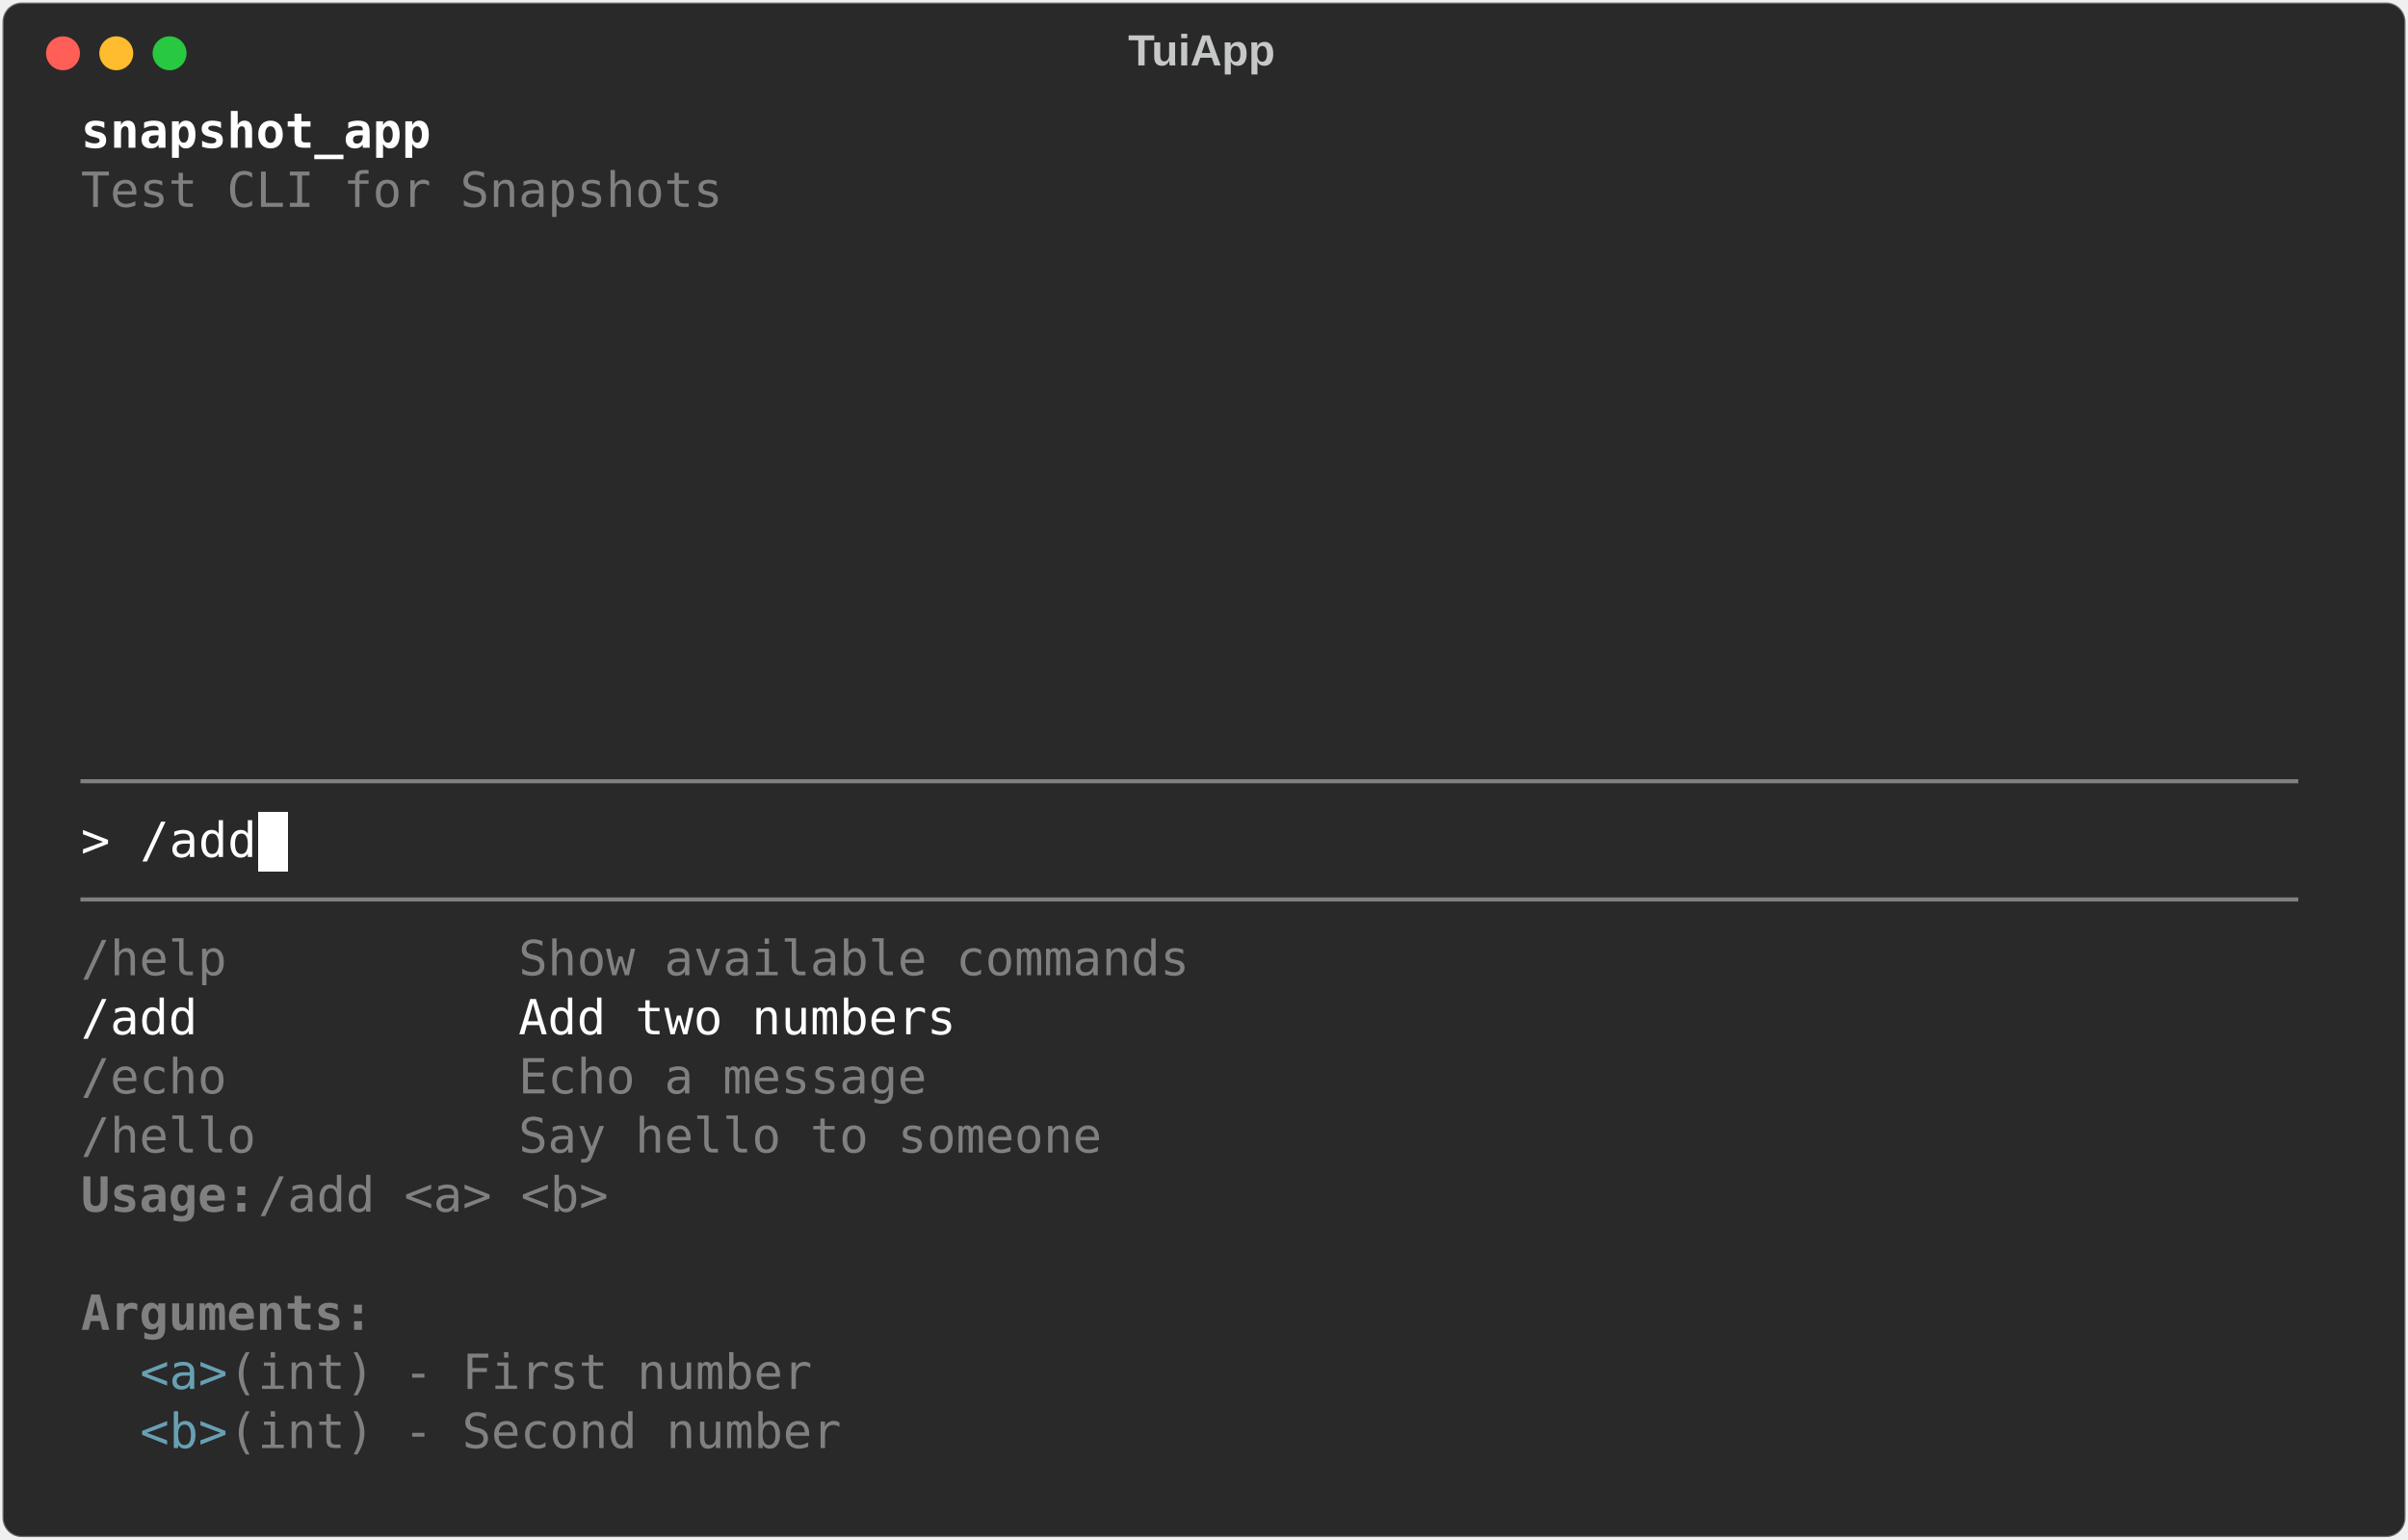
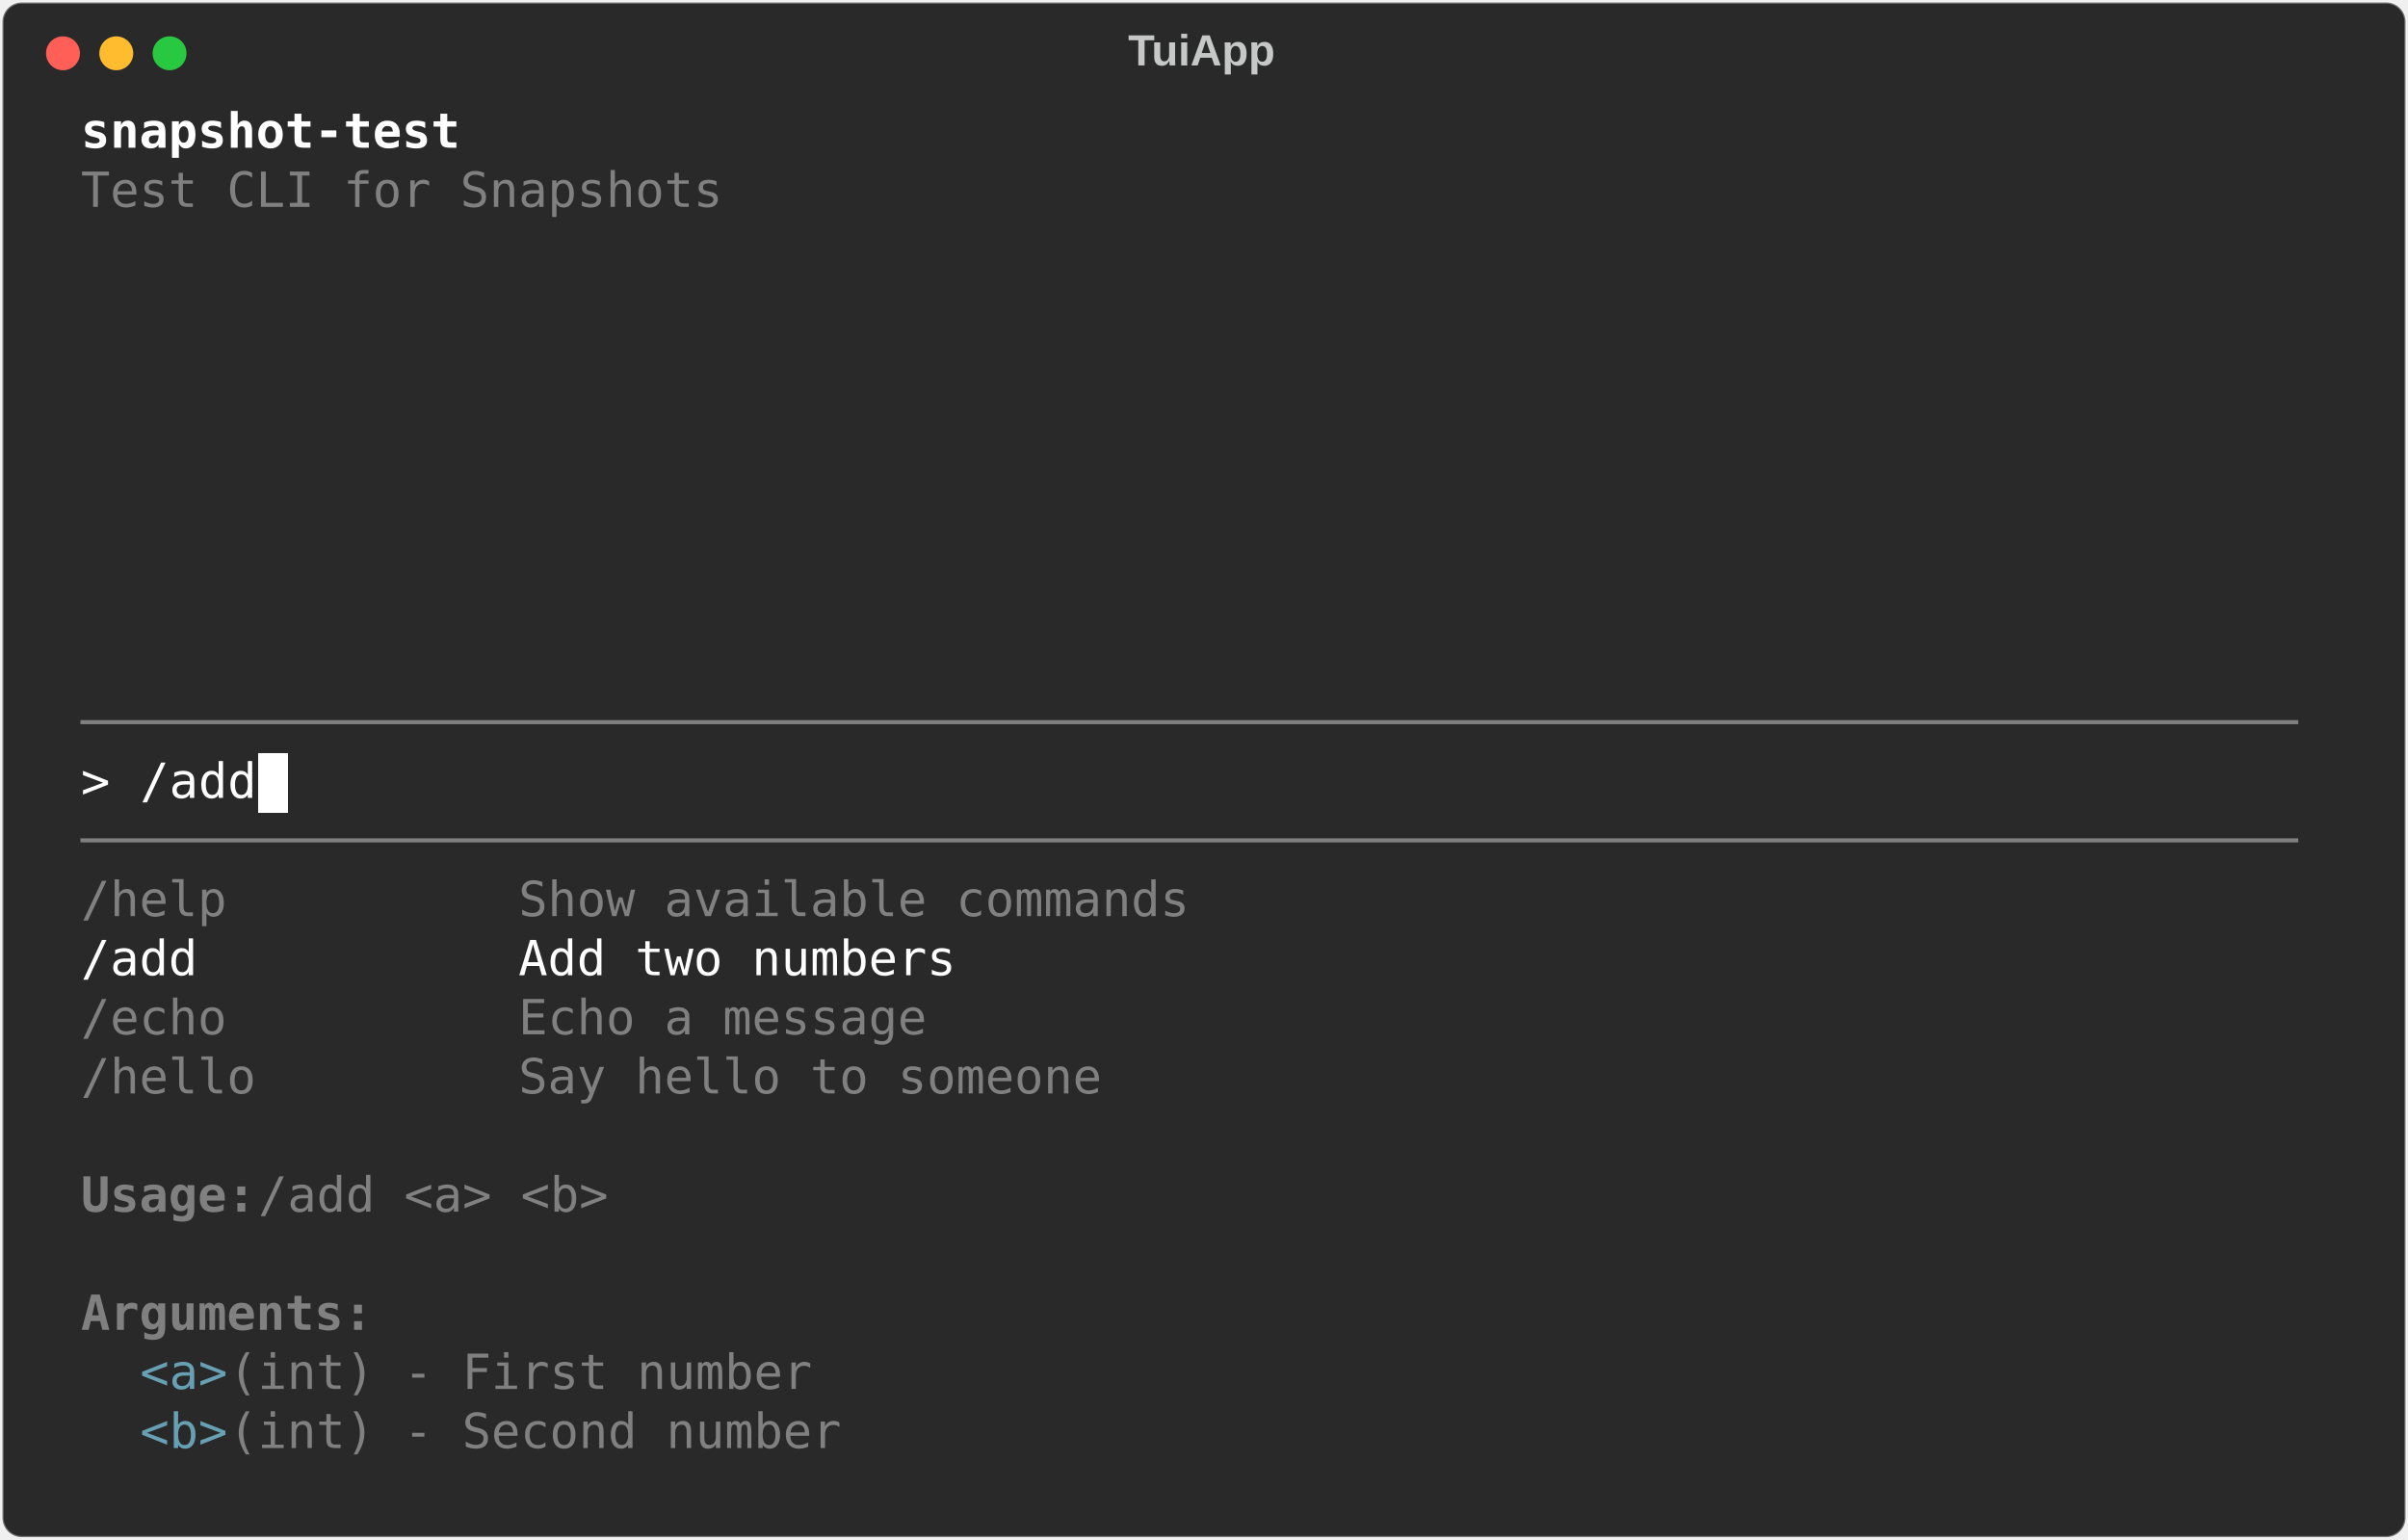
<svg xmlns="http://www.w3.org/2000/svg" class="rich-terminal" viewBox="0 0 994 635.6">
  <style>

    @font-face {
        font-family: "Fira Code";
        src: local("FiraCode-Regular"),
                url("https://cdnjs.cloudflare.com/ajax/libs/firacode/6.2.0/woff2/FiraCode-Regular.woff2") format("woff2"),
                url("https://cdnjs.cloudflare.com/ajax/libs/firacode/6.2.0/woff/FiraCode-Regular.woff") format("woff");
        font-style: normal;
        font-weight: 400;
    }
    @font-face {
        font-family: "Fira Code";
        src: local("FiraCode-Bold"),
                url("https://cdnjs.cloudflare.com/ajax/libs/firacode/6.2.0/woff2/FiraCode-Bold.woff2") format("woff2"),
                url("https://cdnjs.cloudflare.com/ajax/libs/firacode/6.2.0/woff/FiraCode-Bold.woff") format("woff");
        font-style: bold;
        font-weight: 700;
    }

    .terminal-matrix {
        font-family: Fira Code, monospace;
        font-size: 20px;
        line-height: 24.4px;
        font-variant-east-asian: full-width;
    }

    .terminal-title {
        font-size: 18px;
        font-weight: bold;
        font-family: arial;
    }

    .terminal-r1 { fill: #c5c8c6 }
.terminal-r2 { fill: #ffffff;font-weight: bold }
.terminal-r3 { fill: #808080 }
.terminal-r4 { fill: #ffffff }
.terminal-r5 { fill: #000000 }
.terminal-r6 { fill: #808080;font-weight: bold }
.terminal-r7 { fill: #68a0b3 }
    </style>
  <defs>
    <clipPath id="terminal-clip-terminal">
      <rect x="0" y="0" width="975.0" height="584.6" />
    </clipPath>
    <clipPath id="terminal-line-0">
      <rect x="0" y="1.5" width="976" height="24.65" />
    </clipPath>
    <clipPath id="terminal-line-1">
      <rect x="0" y="25.9" width="976" height="24.65" />
    </clipPath>
    <clipPath id="terminal-line-2">
      <rect x="0" y="50.3" width="976" height="24.65" />
    </clipPath>
    <clipPath id="terminal-line-3">
      <rect x="0" y="74.7" width="976" height="24.65" />
    </clipPath>
    <clipPath id="terminal-line-4">
      <rect x="0" y="99.1" width="976" height="24.65" />
    </clipPath>
    <clipPath id="terminal-line-5">
      <rect x="0" y="123.5" width="976" height="24.65" />
    </clipPath>
    <clipPath id="terminal-line-6">
      <rect x="0" y="147.9" width="976" height="24.65" />
    </clipPath>
    <clipPath id="terminal-line-7">
      <rect x="0" y="172.3" width="976" height="24.65" />
    </clipPath>
    <clipPath id="terminal-line-8">
      <rect x="0" y="196.7" width="976" height="24.65" />
    </clipPath>
    <clipPath id="terminal-line-9">
      <rect x="0" y="221.1" width="976" height="24.65" />
    </clipPath>
    <clipPath id="terminal-line-10">
      <rect x="0" y="245.5" width="976" height="24.65" />
    </clipPath>
    <clipPath id="terminal-line-11">
      <rect x="0" y="269.9" width="976" height="24.65" />
    </clipPath>
    <clipPath id="terminal-line-12">
      <rect x="0" y="294.3" width="976" height="24.65" />
    </clipPath>
    <clipPath id="terminal-line-13">
      <rect x="0" y="318.7" width="976" height="24.65" />
    </clipPath>
    <clipPath id="terminal-line-14">
      <rect x="0" y="343.1" width="976" height="24.65" />
    </clipPath>
    <clipPath id="terminal-line-15">
      <rect x="0" y="367.5" width="976" height="24.65" />
    </clipPath>
    <clipPath id="terminal-line-16">
      <rect x="0" y="391.9" width="976" height="24.65" />
    </clipPath>
    <clipPath id="terminal-line-17">
      <rect x="0" y="416.3" width="976" height="24.65" />
    </clipPath>
    <clipPath id="terminal-line-18">
      <rect x="0" y="440.7" width="976" height="24.65" />
    </clipPath>
    <clipPath id="terminal-line-19">
      <rect x="0" y="465.1" width="976" height="24.65" />
    </clipPath>
    <clipPath id="terminal-line-20">
      <rect x="0" y="489.5" width="976" height="24.65" />
    </clipPath>
    <clipPath id="terminal-line-21">
      <rect x="0" y="513.9" width="976" height="24.65" />
    </clipPath>
    <clipPath id="terminal-line-22">
      <rect x="0" y="538.3" width="976" height="24.65" />
    </clipPath>
  </defs>
  <rect fill="#292929" stroke="rgba(255,255,255,0.35)" stroke-width="1" x="1" y="1" width="992" height="633.6" rx="8" />
  <text class="terminal-title" fill="#c5c8c6" text-anchor="middle" x="496" y="27">TuiApp</text>
  <g transform="translate(26,22)">
    <circle cx="0" cy="0" r="7" fill="#ff5f57" />
    <circle cx="22" cy="0" r="7" fill="#febc2e" />
    <circle cx="44" cy="0" r="7" fill="#28c840" />
  </g>
  <g transform="translate(9, 41)" clip-path="url(#terminal-clip-terminal)">
-     <rect fill="#ffffff" x="97.6" y="294.3" width="12.2" height="24.65" shape-rendering="crispEdges" />
+     <rect fill="#ffffff" x="97.6" y="269.9" width="12.2" height="24.65" shape-rendering="crispEdges" />
    <g class="terminal-matrix">
-       <text class="terminal-r2" x="24.4" y="20" textLength="146.4" clip-path="url(#terminal-line-0)">snapshot_app</text>
+       <text class="terminal-r2" x="24.4" y="20" textLength="158.6" clip-path="url(#terminal-line-0)">snapshot-test</text>
      <text class="terminal-r1" x="976" y="20" textLength="12.2" clip-path="url(#terminal-line-0)">
</text>
      <text class="terminal-r3" x="24.4" y="44.4" textLength="268.4" clip-path="url(#terminal-line-1)">Test CLI for Snapshots</text>
      <text class="terminal-r1" x="976" y="44.4" textLength="12.2" clip-path="url(#terminal-line-1)">
</text>
      <text class="terminal-r1" x="976" y="68.8" textLength="12.2" clip-path="url(#terminal-line-2)">
</text>
      <text class="terminal-r1" x="976" y="93.2" textLength="12.2" clip-path="url(#terminal-line-3)">
</text>
      <text class="terminal-r1" x="976" y="117.6" textLength="12.2" clip-path="url(#terminal-line-4)">
</text>
      <text class="terminal-r1" x="976" y="142" textLength="12.2" clip-path="url(#terminal-line-5)">
</text>
      <text class="terminal-r1" x="976" y="166.4" textLength="12.2" clip-path="url(#terminal-line-6)">
</text>
      <text class="terminal-r1" x="976" y="190.8" textLength="12.2" clip-path="url(#terminal-line-7)">
</text>
      <text class="terminal-r1" x="976" y="215.2" textLength="12.2" clip-path="url(#terminal-line-8)">
</text>
      <text class="terminal-r1" x="976" y="239.6" textLength="12.2" clip-path="url(#terminal-line-9)">
</text>
+       <text class="terminal-r3" x="24.4" y="264" textLength="927.2" clip-path="url(#terminal-line-10)">────────────────────────────────────────────────────────────────────────────</text>
      <text class="terminal-r1" x="976" y="264" textLength="12.2" clip-path="url(#terminal-line-10)">
</text>
-       <text class="terminal-r3" x="24.4" y="288.4" textLength="927.2" clip-path="url(#terminal-line-11)">────────────────────────────────────────────────────────────────────────────</text>
+       <text class="terminal-r4" x="24.4" y="288.4" textLength="24.4" clip-path="url(#terminal-line-11)">&gt; </text>
+       <text class="terminal-r4" x="48.8" y="288.4" textLength="48.8" clip-path="url(#terminal-line-11)">/add</text>
      <text class="terminal-r1" x="976" y="288.4" textLength="12.2" clip-path="url(#terminal-line-11)">
</text>
-       <text class="terminal-r4" x="24.4" y="312.8" textLength="24.4" clip-path="url(#terminal-line-12)">&gt; </text>
-       <text class="terminal-r4" x="48.8" y="312.8" textLength="48.8" clip-path="url(#terminal-line-12)">/add</text>
+       <text class="terminal-r3" x="24.4" y="312.8" textLength="927.2" clip-path="url(#terminal-line-12)">────────────────────────────────────────────────────────────────────────────</text>
      <text class="terminal-r1" x="976" y="312.8" textLength="12.2" clip-path="url(#terminal-line-12)">
</text>
-       <text class="terminal-r3" x="24.4" y="337.2" textLength="927.2" clip-path="url(#terminal-line-13)">────────────────────────────────────────────────────────────────────────────</text>
+       <text class="terminal-r3" x="24.4" y="337.2" textLength="463.6" clip-path="url(#terminal-line-13)">/help          Show available commands</text>
      <text class="terminal-r1" x="976" y="337.2" textLength="12.2" clip-path="url(#terminal-line-13)">
</text>
-       <text class="terminal-r3" x="24.4" y="361.6" textLength="463.6" clip-path="url(#terminal-line-14)">/help          Show available commands</text>
+       <text class="terminal-r4" x="24.4" y="361.6" textLength="366" clip-path="url(#terminal-line-14)">/add           Add two numbers</text>
      <text class="terminal-r1" x="976" y="361.6" textLength="12.2" clip-path="url(#terminal-line-14)">
</text>
-       <text class="terminal-r4" x="24.4" y="386" textLength="366" clip-path="url(#terminal-line-15)">/add           Add two numbers</text>
+       <text class="terminal-r3" x="24.4" y="386" textLength="353.8" clip-path="url(#terminal-line-15)">/echo          Echo a message</text>
      <text class="terminal-r1" x="976" y="386" textLength="12.2" clip-path="url(#terminal-line-15)">
</text>
-       <text class="terminal-r3" x="24.4" y="410.4" textLength="353.8" clip-path="url(#terminal-line-16)">/echo          Echo a message</text>
+       <text class="terminal-r3" x="24.4" y="410.4" textLength="427" clip-path="url(#terminal-line-16)">/hello         Say hello to someone</text>
      <text class="terminal-r1" x="976" y="410.4" textLength="12.2" clip-path="url(#terminal-line-16)">
</text>
-       <text class="terminal-r3" x="24.4" y="434.8" textLength="427" clip-path="url(#terminal-line-17)">/hello         Say hello to someone</text>
      <text class="terminal-r1" x="976" y="434.8" textLength="12.2" clip-path="url(#terminal-line-17)">
</text>
      <text class="terminal-r6" x="24.4" y="459.2" textLength="73.2" clip-path="url(#terminal-line-18)">Usage:</text>
      <text class="terminal-r3" x="97.6" y="459.2" textLength="158.6" clip-path="url(#terminal-line-18)"> /add &lt;a&gt; &lt;b&gt;</text>
      <text class="terminal-r1" x="976" y="459.2" textLength="12.2" clip-path="url(#terminal-line-18)">
</text>
      <text class="terminal-r1" x="976" y="483.6" textLength="12.2" clip-path="url(#terminal-line-19)">
</text>
      <text class="terminal-r6" x="24.4" y="508" textLength="122" clip-path="url(#terminal-line-20)">Arguments:</text>
      <text class="terminal-r1" x="976" y="508" textLength="12.2" clip-path="url(#terminal-line-20)">
</text>
      <text class="terminal-r7" x="48.8" y="532.4" textLength="36.6" clip-path="url(#terminal-line-21)">&lt;a&gt;</text>
      <text class="terminal-r3" x="85.4" y="532.4" textLength="256.2" clip-path="url(#terminal-line-21)"> (int) - First number</text>
      <text class="terminal-r1" x="976" y="532.4" textLength="12.2" clip-path="url(#terminal-line-21)">
</text>
      <text class="terminal-r7" x="48.8" y="556.8" textLength="36.6" clip-path="url(#terminal-line-22)">&lt;b&gt;</text>
      <text class="terminal-r3" x="85.4" y="556.8" textLength="268.4" clip-path="url(#terminal-line-22)"> (int) - Second number</text>
      <text class="terminal-r1" x="976" y="556.8" textLength="12.2" clip-path="url(#terminal-line-22)">
</text>
    </g>
  </g>
</svg>
